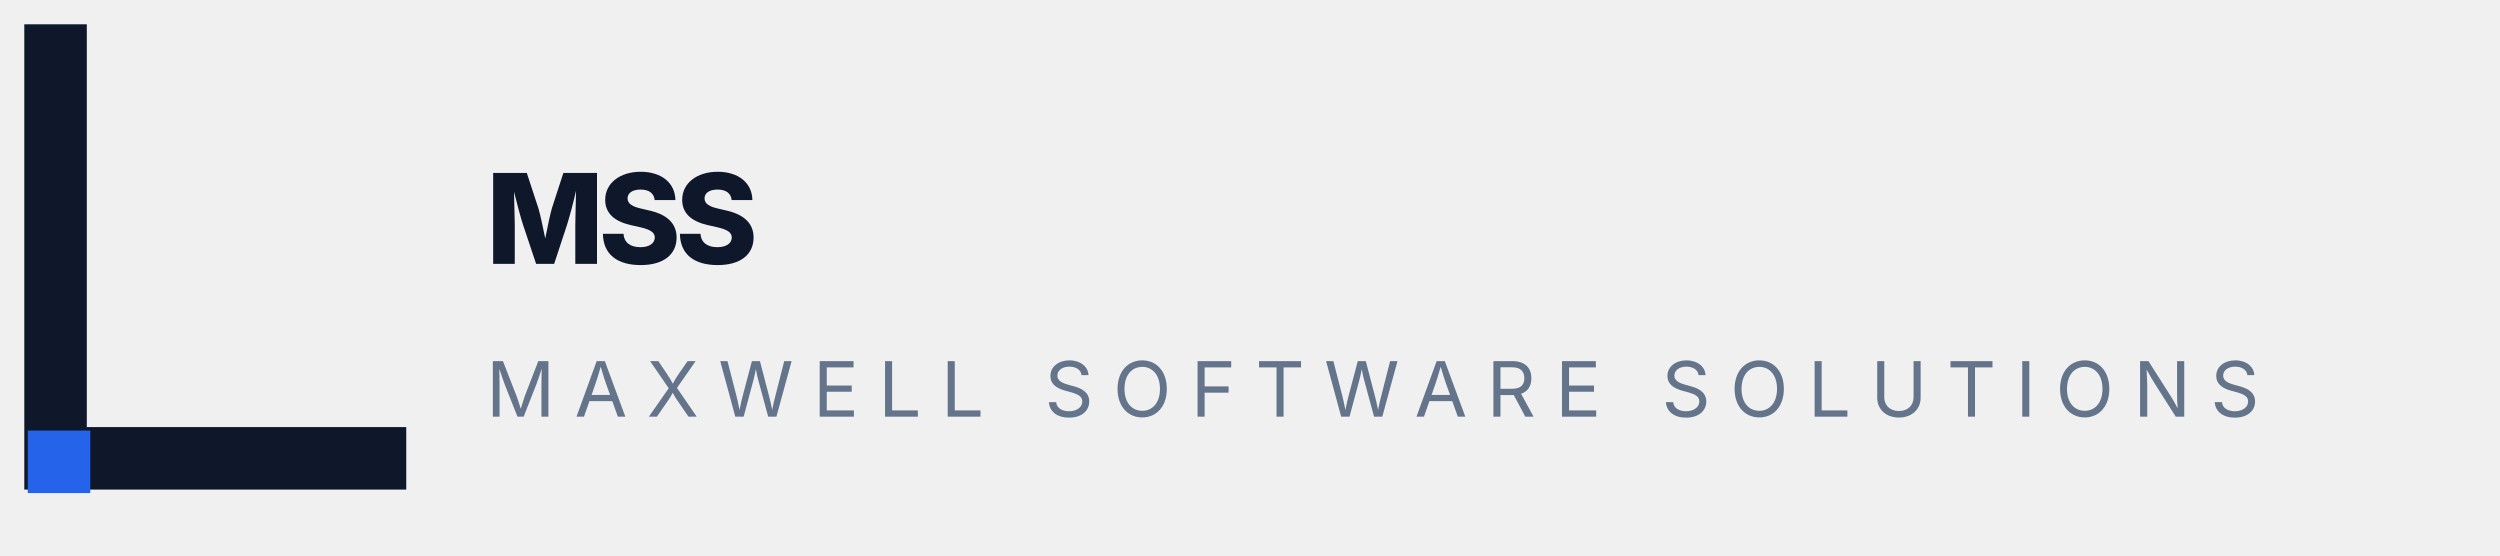
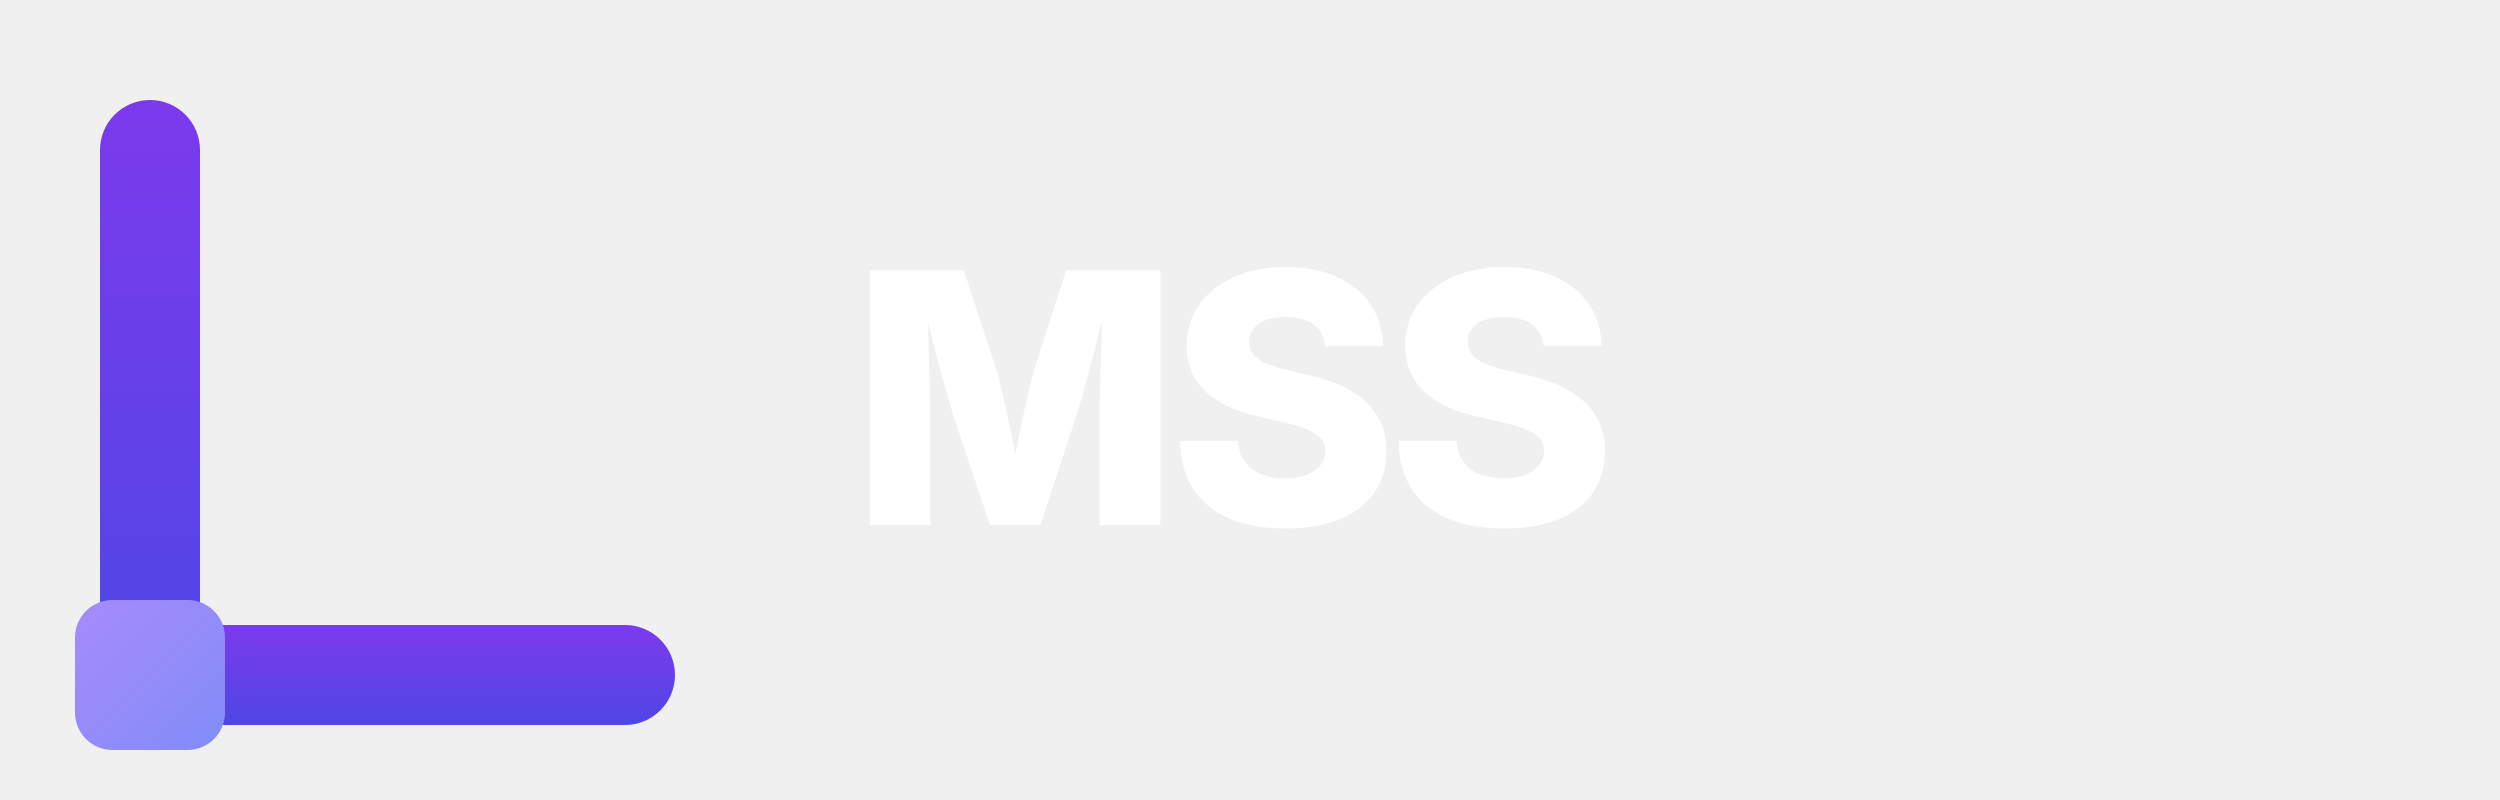
- <svg xmlns="http://www.w3.org/2000/svg" width="360" height="80" viewBox="0 0 360 80" fill="none">
-   <path d="M 8 8 L 8 66 L 54 66" stroke="#0F172A" stroke-width="9" stroke-linecap="square" stroke-linejoin="miter" fill="none" />
-   <rect x="4" y="62" width="9" height="9" fill="#2563EB" />
-   <text x="70" y="38" font-family="'Inter', 'DM Sans', 'Helvetica Neue', Arial, sans-serif" font-size="18" font-weight="800" letter-spacing="-0.8" fill="#0F172A">MSS</text>
-   <text x="70" y="60" font-family="'Inter', 'DM Sans', 'Helvetica Neue', Arial, sans-serif" font-size="11" font-weight="400" letter-spacing="2.8" fill="#64748B">MAXWELL SOFTWARE SOLUTIONS</text>
+ <svg xmlns="http://www.w3.org/2000/svg" width="200" height="64" viewBox="0 0 200 64" fill="none">
+   <defs>
+     <linearGradient id="lg" x1="0" y1="0" x2="0" y2="1">
+       <stop offset="0%" stop-color="#7c3aed" />
+       <stop offset="100%" stop-color="#4f46e5" />
+     </linearGradient>
+     <linearGradient id="dot" x1="0" y1="0" x2="1" y2="1">
+       <stop offset="0%" stop-color="#a78bfa" />
+       <stop offset="100%" stop-color="#818cf8" />
+     </linearGradient>
+   </defs>
+   <rect x="8" y="8" width="8" height="46" rx="4" fill="url(#lg)" />
+   <rect x="8" y="50" width="46" height="8" rx="4" fill="url(#lg)" />
+   <rect x="6" y="48" width="12" height="12" rx="3" fill="url(#dot)" />
+   <text x="68" y="42" font-family="'Inter','DM Sans','Helvetica Neue',Arial,sans-serif" font-size="28" font-weight="800" letter-spacing="-1" fill="#ffffff">MSS</text>
</svg>
